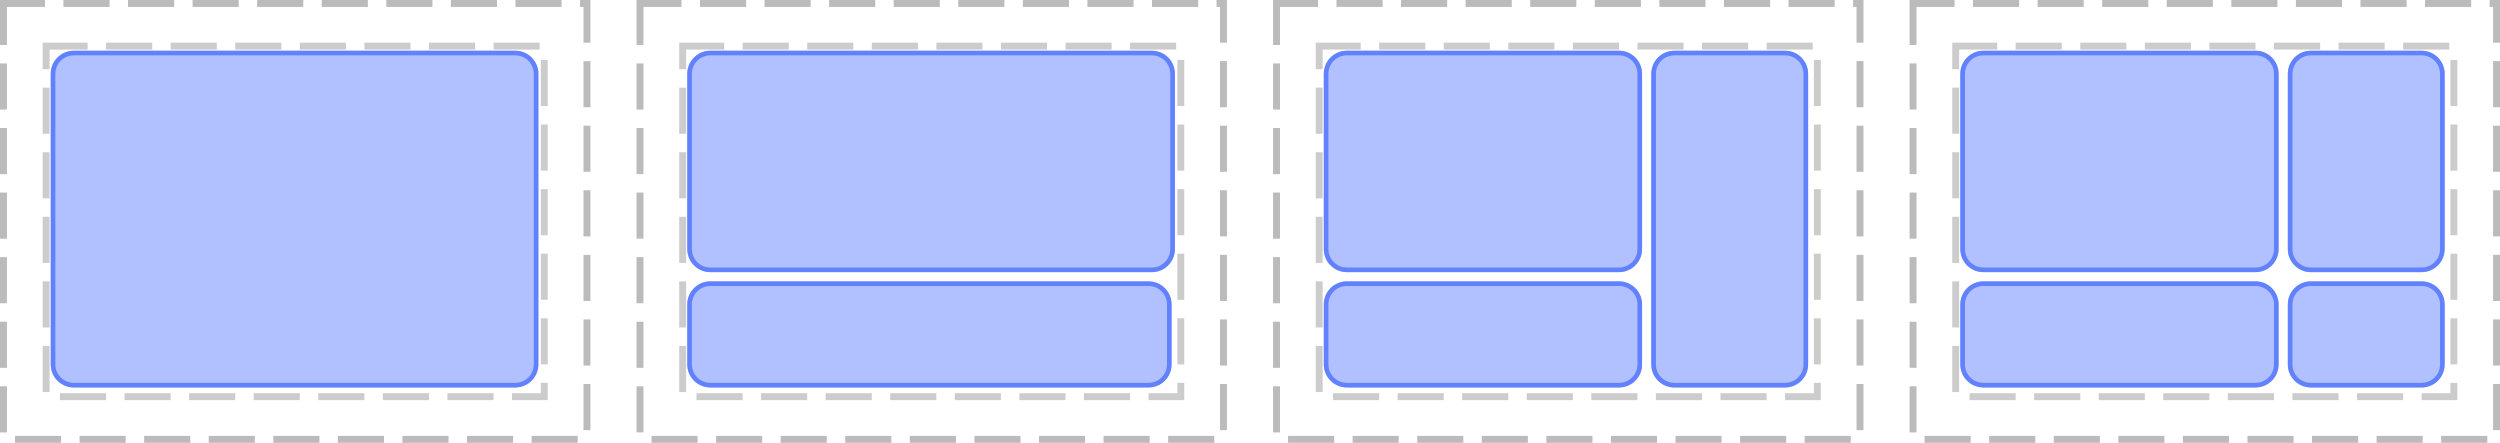
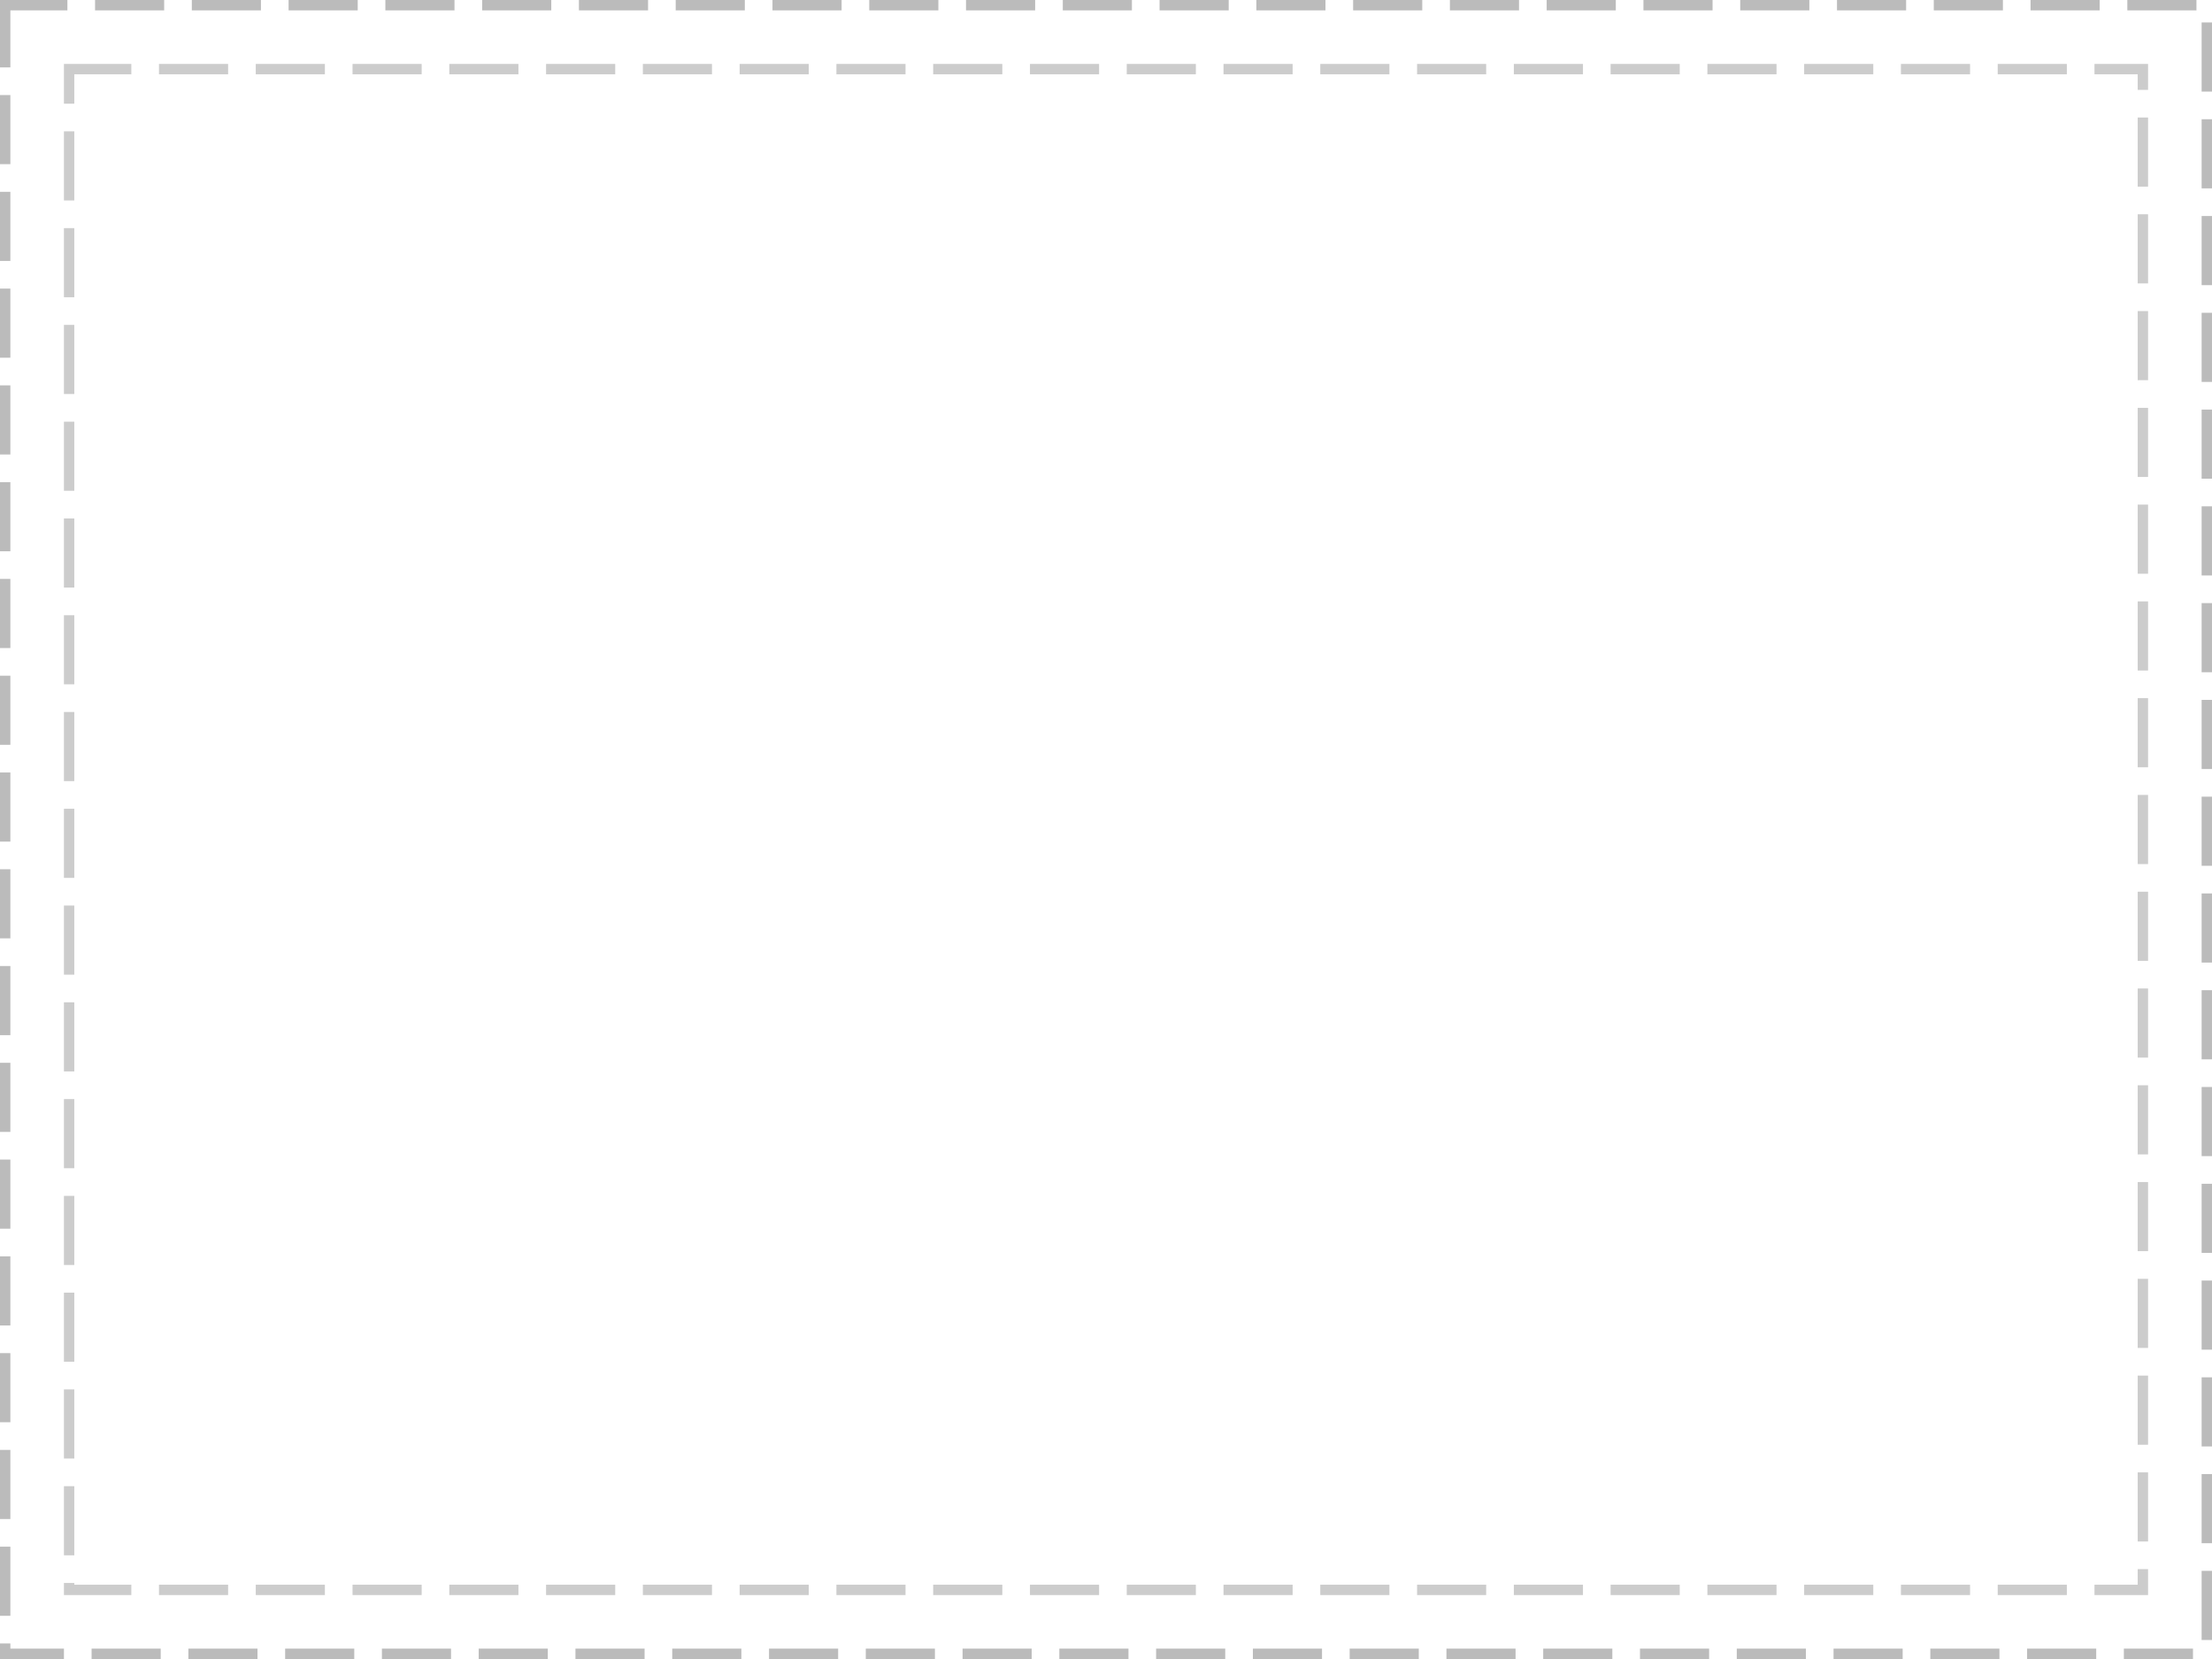
- <svg xmlns="http://www.w3.org/2000/svg" width="542pt" height="96pt" viewBox="0 0 542 96" version="1.1">
-   <defs>
-     <clipPath id="clip1">
-       <path d="M 11 11 L 117 11 L 117 84 L 11 84 Z M 11 11 " />
-     </clipPath>
-     <clipPath id="clip2">
-       <path d="M 11 16 C 11 13.238 13.238 11 16 11 L 111.719 11 C 114.48 11 116.719 13.238 116.719 16 L 116.719 79 C 116.719 81.762 114.48 84 111.719 84 L 16 84 C 13.238 84 11 81.762 11 79 Z M 11 16 " />
-     </clipPath>
-     <clipPath id="clip3">
-       <path d="M 149 11 L 255 11 L 255 59 L 149 59 Z M 149 11 " />
-     </clipPath>
-     <clipPath id="clip4">
-       <path d="M 149 16 C 149 13.238 151.238 11 154 11 L 249.719 11 C 252.48 11 254.719 13.238 254.719 16 L 254.719 54 C 254.719 56.762 252.48 59 249.719 59 L 154 59 C 151.238 59 149 56.762 149 54 Z M 149 16 " />
-     </clipPath>
-     <clipPath id="clip5">
-       <path d="M 149 61 L 254 61 L 254 84 L 149 84 Z M 149 61 " />
-     </clipPath>
-     <clipPath id="clip6">
-       <path d="M 149 66 C 149 63.238 151.238 61 154 61 L 249 61 C 251.762 61 254 63.238 254 66 L 254 79 C 254 81.762 251.762 84 249 84 L 154 84 C 151.238 84 149 81.762 149 79 Z M 149 66 " />
-     </clipPath>
-     <clipPath id="clip7">
-       <path d="M 287 11 L 356 11 L 356 59 L 287 59 Z M 287 11 " />
-     </clipPath>
-     <clipPath id="clip8">
-       <path d="M 287 16 C 287 13.238 289.238 11 292 11 L 351 11 C 353.762 11 356 13.238 356 16 L 356 54 C 356 56.762 353.762 59 351 59 L 292 59 C 289.238 59 287 56.762 287 54 Z M 287 16 " />
-     </clipPath>
-     <clipPath id="clip9">
-       <path d="M 287 61 L 356 61 L 356 84 L 287 84 Z M 287 61 " />
-     </clipPath>
-     <clipPath id="clip10">
-       <path d="M 287 66 C 287 63.238 289.238 61 292 61 L 351 61 C 353.762 61 356 63.238 356 66 L 356 79 C 356 81.762 353.762 84 351 84 L 292 84 C 289.238 84 287 81.762 287 79 Z M 287 66 " />
-     </clipPath>
-     <clipPath id="clip11">
-       <path d="M 358 11 L 392 11 L 392 84 L 358 84 Z M 358 11 " />
-     </clipPath>
-     <clipPath id="clip12">
-       <path d="M 358 16 C 358 13.238 360.238 11 363 11 L 387 11 C 389.762 11 392 13.238 392 16 L 392 79 C 392 81.762 389.762 84 387 84 L 363 84 C 360.238 84 358 81.762 358 79 Z M 358 16 " />
-     </clipPath>
-     <clipPath id="clip13">
-       <path d="M 425 11 L 494 11 L 494 59 L 425 59 Z M 425 11 " />
-     </clipPath>
-     <clipPath id="clip14">
-       <path d="M 425 16 C 425 13.238 427.238 11 430 11 L 489 11 C 491.762 11 494 13.238 494 16 L 494 54 C 494 56.762 491.762 59 489 59 L 430 59 C 427.238 59 425 56.762 425 54 Z M 425 16 " />
-     </clipPath>
-     <clipPath id="clip15">
-       <path d="M 425 61 L 494 61 L 494 84 L 425 84 Z M 425 61 " />
-     </clipPath>
-     <clipPath id="clip16">
-       <path d="M 425 66 C 425 63.238 427.238 61 430 61 L 489 61 C 491.762 61 494 63.238 494 66 L 494 79 C 494 81.762 491.762 84 489 84 L 430 84 C 427.238 84 425 81.762 425 79 Z M 425 66 " />
-     </clipPath>
-     <clipPath id="clip17">
-       <path d="M 496 11 L 530 11 L 530 59 L 496 59 Z M 496 11 " />
-     </clipPath>
-     <clipPath id="clip18">
-       <path d="M 496 16 C 496 13.238 498.238 11 501 11 L 525 11 C 527.762 11 530 13.238 530 16 L 530 54 C 530 56.762 527.762 59 525 59 L 501 59 C 498.238 59 496 56.762 496 54 Z M 496 16 " />
-     </clipPath>
-     <clipPath id="clip19">
-       <path d="M 496 61 L 530 61 L 530 84 L 496 84 Z M 496 61 " />
-     </clipPath>
-     <clipPath id="clip20">
-       <path d="M 496 66 C 496 63.238 498.238 61 501 61 L 525 61 C 527.762 61 530 63.238 530 66 L 530 79 C 530 81.762 527.762 84 525 84 L 501 84 C 498.238 84 496 81.762 496 79 Z M 496 66 " />
-     </clipPath>
-   </defs>
+ <svg xmlns="http://www.w3.org/2000/svg" width="320pt" height="240pt" viewBox="0 0 320 240" version="1.1">
  <g id="surface2">
-     <path style="fill:none;stroke-width:1.5;stroke-linecap:butt;stroke-linejoin:miter;stroke:rgb(0%,0%,0%);stroke-opacity:0.267;stroke-dasharray:10,4;stroke-dashoffset:1;stroke-miterlimit:10;" d="M 0.75 0.75 L 127.25 0.75 L 127.25 95.25 L 0.75 95.25 Z M 0.75 0.75 " />
-     <path style="fill:none;stroke-width:1.5;stroke-linecap:butt;stroke-linejoin:miter;stroke:rgb(0%,0%,0%);stroke-opacity:0.2;stroke-dasharray:10,4;stroke-dashoffset:1;stroke-miterlimit:10;" d="M 10 10 L 118 10 L 118 86 L 10 86 Z M 10 10 " />
-     <path style="fill:none;stroke-width:1.5;stroke-linecap:butt;stroke-linejoin:miter;stroke:rgb(0%,0%,0%);stroke-opacity:0.267;stroke-dasharray:10,4;stroke-dashoffset:1;stroke-miterlimit:10;" d="M 138.75 0.75 L 265.25 0.75 L 265.25 95.25 L 138.75 95.25 Z M 138.75 0.75 " />
-     <path style="fill:none;stroke-width:1.5;stroke-linecap:butt;stroke-linejoin:miter;stroke:rgb(0%,0%,0%);stroke-opacity:0.2;stroke-dasharray:10,4;stroke-dashoffset:1;stroke-miterlimit:10;" d="M 148 10 L 256 10 L 256 86 L 148 86 Z M 148 10 " />
-     <path style="fill:none;stroke-width:1.5;stroke-linecap:butt;stroke-linejoin:miter;stroke:rgb(0%,0%,0%);stroke-opacity:0.267;stroke-dasharray:10,4;stroke-dashoffset:1;stroke-miterlimit:10;" d="M 276.75 0.75 L 403.25 0.75 L 403.25 95.25 L 276.75 95.25 Z M 276.75 0.75 " />
-     <path style="fill:none;stroke-width:1.5;stroke-linecap:butt;stroke-linejoin:miter;stroke:rgb(0%,0%,0%);stroke-opacity:0.2;stroke-dasharray:10,4;stroke-dashoffset:1;stroke-miterlimit:10;" d="M 286 10 L 394 10 L 394 86 L 286 86 Z M 286 10 " />
-     <path style="fill:none;stroke-width:1.5;stroke-linecap:butt;stroke-linejoin:miter;stroke:rgb(0%,0%,0%);stroke-opacity:0.267;stroke-dasharray:10,4;stroke-dashoffset:1;stroke-miterlimit:10;" d="M 414.75 0.75 L 541.25 0.75 L 541.25 95.25 L 414.75 95.25 Z M 414.75 0.75 " />
-     <path style="fill:none;stroke-width:1.5;stroke-linecap:butt;stroke-linejoin:miter;stroke:rgb(0%,0%,0%);stroke-opacity:0.2;stroke-dasharray:10,4;stroke-dashoffset:1;stroke-miterlimit:10;" d="M 424 10 L 532 10 L 532 86 L 424 86 Z M 424 10 " />
-     <g clip-path="url(#clip1)" clip-rule="nonzero">
-       <g clip-path="url(#clip2)" clip-rule="nonzero">
-         <rect x="0" y="0" width="542" height="96" style="fill:rgb(38.039%,50.588%,100%);fill-opacity:0.49;stroke:none;" />
-         <path style="fill:none;stroke-width:2;stroke-linecap:butt;stroke-linejoin:miter;stroke:rgb(38.039%,50.588%,100%);stroke-opacity:1;stroke-miterlimit:10;" d="M 1 6 C 1 3.238 3.238 1 6 1 L 101.719 1 C 104.48 1 106.719 3.238 106.719 6 L 106.719 69 C 106.719 71.762 104.48 74 101.719 74 L 6 74 C 3.238 74 1 71.762 1 69 Z M 1 6 " transform="matrix(1,0,0,1,10,10)" />
-       </g>
-     </g>
-     <g clip-path="url(#clip3)" clip-rule="nonzero">
-       <g clip-path="url(#clip4)" clip-rule="nonzero">
-         <rect x="0" y="0" width="542" height="96" style="fill:rgb(38.039%,50.588%,100%);fill-opacity:0.49;stroke:none;" />
-         <path style="fill:none;stroke-width:2;stroke-linecap:butt;stroke-linejoin:miter;stroke:rgb(38.039%,50.588%,100%);stroke-opacity:1;stroke-miterlimit:10;" d="M 1 6 C 1 3.238 3.238 1 6 1 L 101.719 1 C 104.48 1 106.719 3.238 106.719 6 L 106.719 44 C 106.719 46.762 104.48 49 101.719 49 L 6 49 C 3.238 49 1 46.762 1 44 Z M 1 6 " transform="matrix(1,0,0,1,148,10)" />
-       </g>
-     </g>
-     <g clip-path="url(#clip5)" clip-rule="nonzero">
-       <g clip-path="url(#clip6)" clip-rule="nonzero">
-         <rect x="0" y="0" width="542" height="96" style="fill:rgb(38.039%,50.588%,100%);fill-opacity:0.49;stroke:none;" />
-         <path style="fill:none;stroke-width:2;stroke-linecap:butt;stroke-linejoin:miter;stroke:rgb(38.039%,50.588%,100%);stroke-opacity:1;stroke-miterlimit:10;" d="M 1 6 C 1 3.238 3.238 1 6 1 L 101 1 C 103.762 1 106 3.238 106 6 L 106 19 C 106 21.762 103.762 24 101 24 L 6 24 C 3.238 24 1 21.762 1 19 Z M 1 6 " transform="matrix(1,0,0,1,148,60)" />
-       </g>
-     </g>
-     <g clip-path="url(#clip7)" clip-rule="nonzero">
-       <g clip-path="url(#clip8)" clip-rule="nonzero">
-         <rect x="0" y="0" width="542" height="96" style="fill:rgb(38.039%,50.588%,100%);fill-opacity:0.49;stroke:none;" />
-         <path style="fill:none;stroke-width:2;stroke-linecap:butt;stroke-linejoin:miter;stroke:rgb(38.039%,50.588%,100%);stroke-opacity:1;stroke-miterlimit:10;" d="M 1 6 C 1 3.238 3.238 1 6 1 L 65 1 C 67.762 1 70 3.238 70 6 L 70 44 C 70 46.762 67.762 49 65 49 L 6 49 C 3.238 49 1 46.762 1 44 Z M 1 6 " transform="matrix(1,0,0,1,286,10)" />
-       </g>
-     </g>
-     <g clip-path="url(#clip9)" clip-rule="nonzero">
-       <g clip-path="url(#clip10)" clip-rule="nonzero">
-         <rect x="0" y="0" width="542" height="96" style="fill:rgb(38.039%,50.588%,100%);fill-opacity:0.49;stroke:none;" />
-         <path style="fill:none;stroke-width:2;stroke-linecap:butt;stroke-linejoin:miter;stroke:rgb(38.039%,50.588%,100%);stroke-opacity:1;stroke-miterlimit:10;" d="M 1 6 C 1 3.238 3.238 1 6 1 L 65 1 C 67.762 1 70 3.238 70 6 L 70 19 C 70 21.762 67.762 24 65 24 L 6 24 C 3.238 24 1 21.762 1 19 Z M 1 6 " transform="matrix(1,0,0,1,286,60)" />
-       </g>
-     </g>
-     <g clip-path="url(#clip11)" clip-rule="nonzero">
-       <g clip-path="url(#clip12)" clip-rule="nonzero">
-         <rect x="0" y="0" width="542" height="96" style="fill:rgb(38.039%,50.588%,100%);fill-opacity:0.49;stroke:none;" />
-         <path style="fill:none;stroke-width:2;stroke-linecap:butt;stroke-linejoin:miter;stroke:rgb(38.039%,50.588%,100%);stroke-opacity:1;stroke-miterlimit:10;" d="M 1 6 C 1 3.238 3.238 1 6 1 L 30 1 C 32.762 1 35 3.238 35 6 L 35 69 C 35 71.762 32.762 74 30 74 L 6 74 C 3.238 74 1 71.762 1 69 Z M 1 6 " transform="matrix(1,0,0,1,357,10)" />
-       </g>
-     </g>
-     <g clip-path="url(#clip13)" clip-rule="nonzero">
-       <g clip-path="url(#clip14)" clip-rule="nonzero">
-         <rect x="0" y="0" width="542" height="96" style="fill:rgb(38.039%,50.588%,100%);fill-opacity:0.49;stroke:none;" />
-         <path style="fill:none;stroke-width:2;stroke-linecap:butt;stroke-linejoin:miter;stroke:rgb(38.039%,50.588%,100%);stroke-opacity:1;stroke-miterlimit:10;" d="M 1 6 C 1 3.238 3.238 1 6 1 L 65 1 C 67.762 1 70 3.238 70 6 L 70 44 C 70 46.762 67.762 49 65 49 L 6 49 C 3.238 49 1 46.762 1 44 Z M 1 6 " transform="matrix(1,0,0,1,424,10)" />
-       </g>
-     </g>
-     <g clip-path="url(#clip15)" clip-rule="nonzero">
-       <g clip-path="url(#clip16)" clip-rule="nonzero">
-         <rect x="0" y="0" width="542" height="96" style="fill:rgb(38.039%,50.588%,100%);fill-opacity:0.49;stroke:none;" />
-         <path style="fill:none;stroke-width:2;stroke-linecap:butt;stroke-linejoin:miter;stroke:rgb(38.039%,50.588%,100%);stroke-opacity:1;stroke-miterlimit:10;" d="M 1 6 C 1 3.238 3.238 1 6 1 L 65 1 C 67.762 1 70 3.238 70 6 L 70 19 C 70 21.762 67.762 24 65 24 L 6 24 C 3.238 24 1 21.762 1 19 Z M 1 6 " transform="matrix(1,0,0,1,424,60)" />
-       </g>
-     </g>
-     <g clip-path="url(#clip17)" clip-rule="nonzero">
-       <g clip-path="url(#clip18)" clip-rule="nonzero">
-         <rect x="0" y="0" width="542" height="96" style="fill:rgb(38.039%,50.588%,100%);fill-opacity:0.49;stroke:none;" />
-         <path style="fill:none;stroke-width:2;stroke-linecap:butt;stroke-linejoin:miter;stroke:rgb(38.039%,50.588%,100%);stroke-opacity:1;stroke-miterlimit:10;" d="M 1 6 C 1 3.238 3.238 1 6 1 L 30 1 C 32.762 1 35 3.238 35 6 L 35 44 C 35 46.762 32.762 49 30 49 L 6 49 C 3.238 49 1 46.762 1 44 Z M 1 6 " transform="matrix(1,0,0,1,495,10)" />
-       </g>
-     </g>
-     <g clip-path="url(#clip19)" clip-rule="nonzero">
-       <g clip-path="url(#clip20)" clip-rule="nonzero">
-         <rect x="0" y="0" width="542" height="96" style="fill:rgb(38.039%,50.588%,100%);fill-opacity:0.49;stroke:none;" />
-         <path style="fill:none;stroke-width:2;stroke-linecap:butt;stroke-linejoin:miter;stroke:rgb(38.039%,50.588%,100%);stroke-opacity:1;stroke-miterlimit:10;" d="M 1 6 C 1 3.238 3.238 1 6 1 L 30 1 C 32.762 1 35 3.238 35 6 L 35 19 C 35 21.762 32.762 24 30 24 L 6 24 C 3.238 24 1 21.762 1 19 Z M 1 6 " transform="matrix(1,0,0,1,495,60)" />
-       </g>
-     </g>
+     <path style="fill:none;stroke-width:1.5;stroke-linecap:butt;stroke-linejoin:miter;stroke:rgb(0%,0%,0%);stroke-opacity:0.267;stroke-dasharray:10,4;stroke-dashoffset:1;stroke-miterlimit:10;" d="M 0.75 0.75 L 319.25 0.75 L 319.25 239.25 L 0.75 239.25 Z M 0.75 0.75 " />
+     <path style="fill:none;stroke-width:1.5;stroke-linecap:butt;stroke-linejoin:miter;stroke:rgb(0%,0%,0%);stroke-opacity:0.2;stroke-dasharray:10,4;stroke-dashoffset:1;stroke-miterlimit:10;" d="M 10 10 L 310 10 L 310 230 L 10 230 Z M 10 10 " />
  </g>
</svg>
